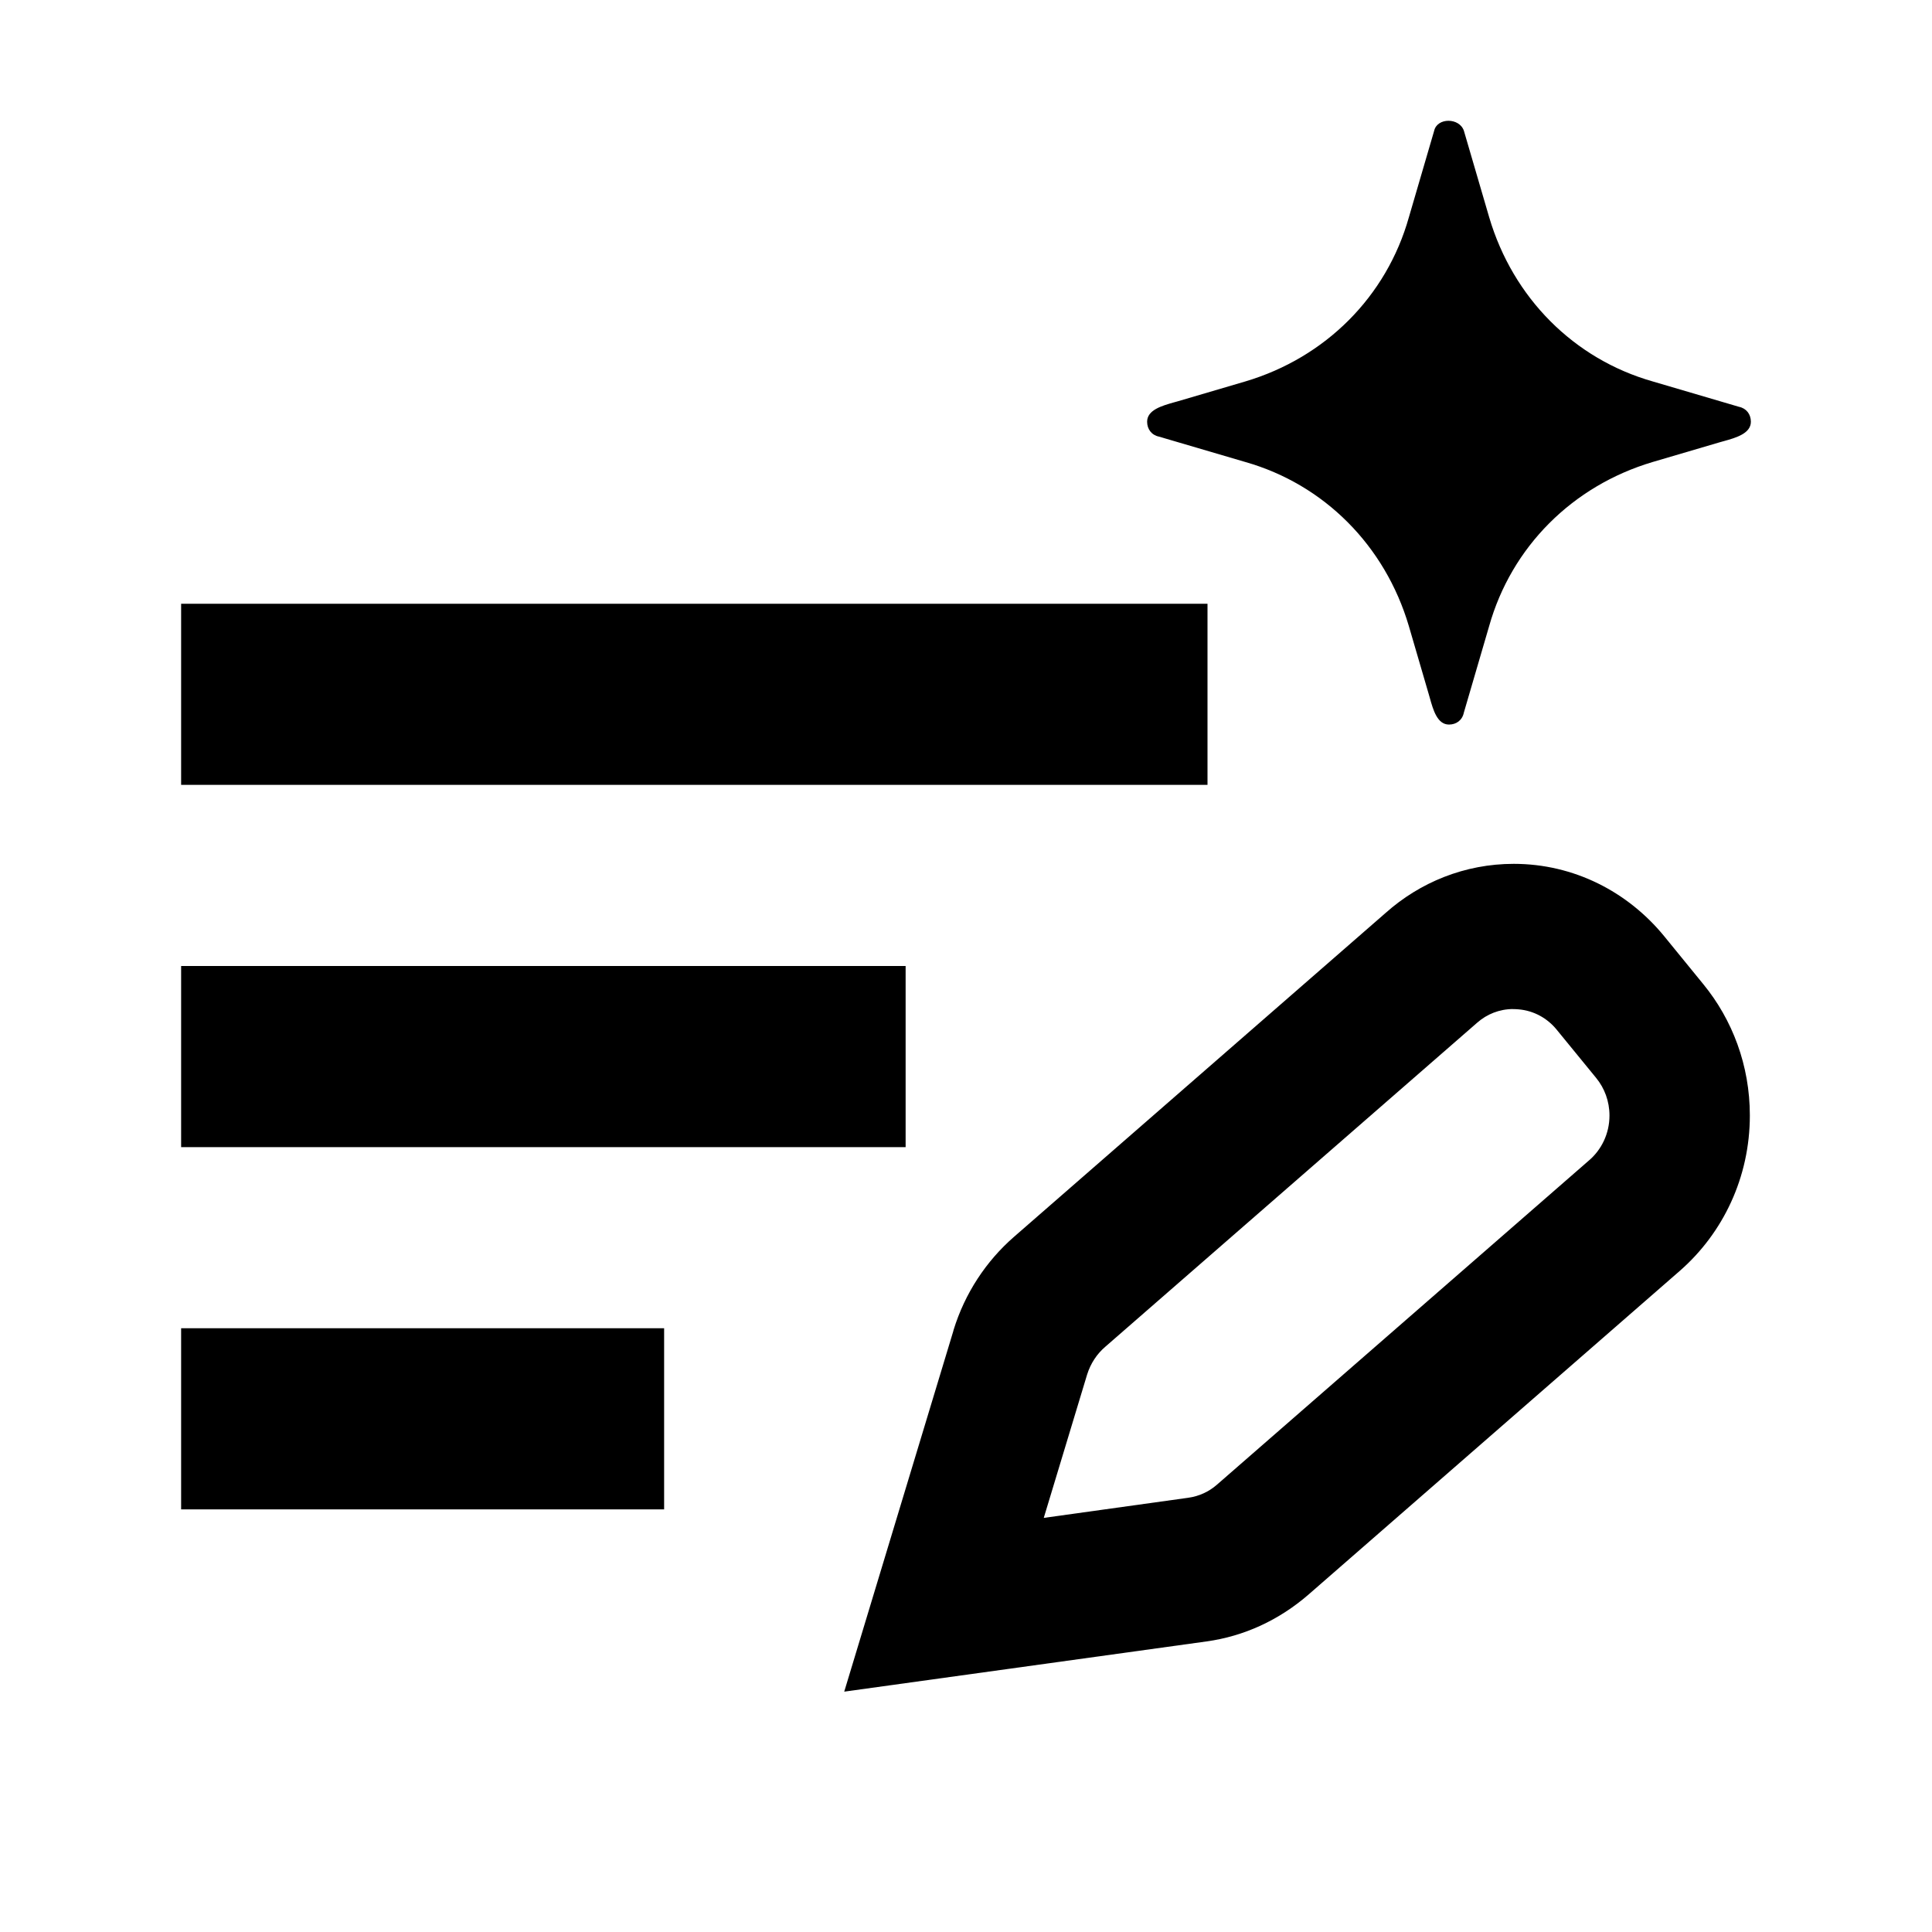
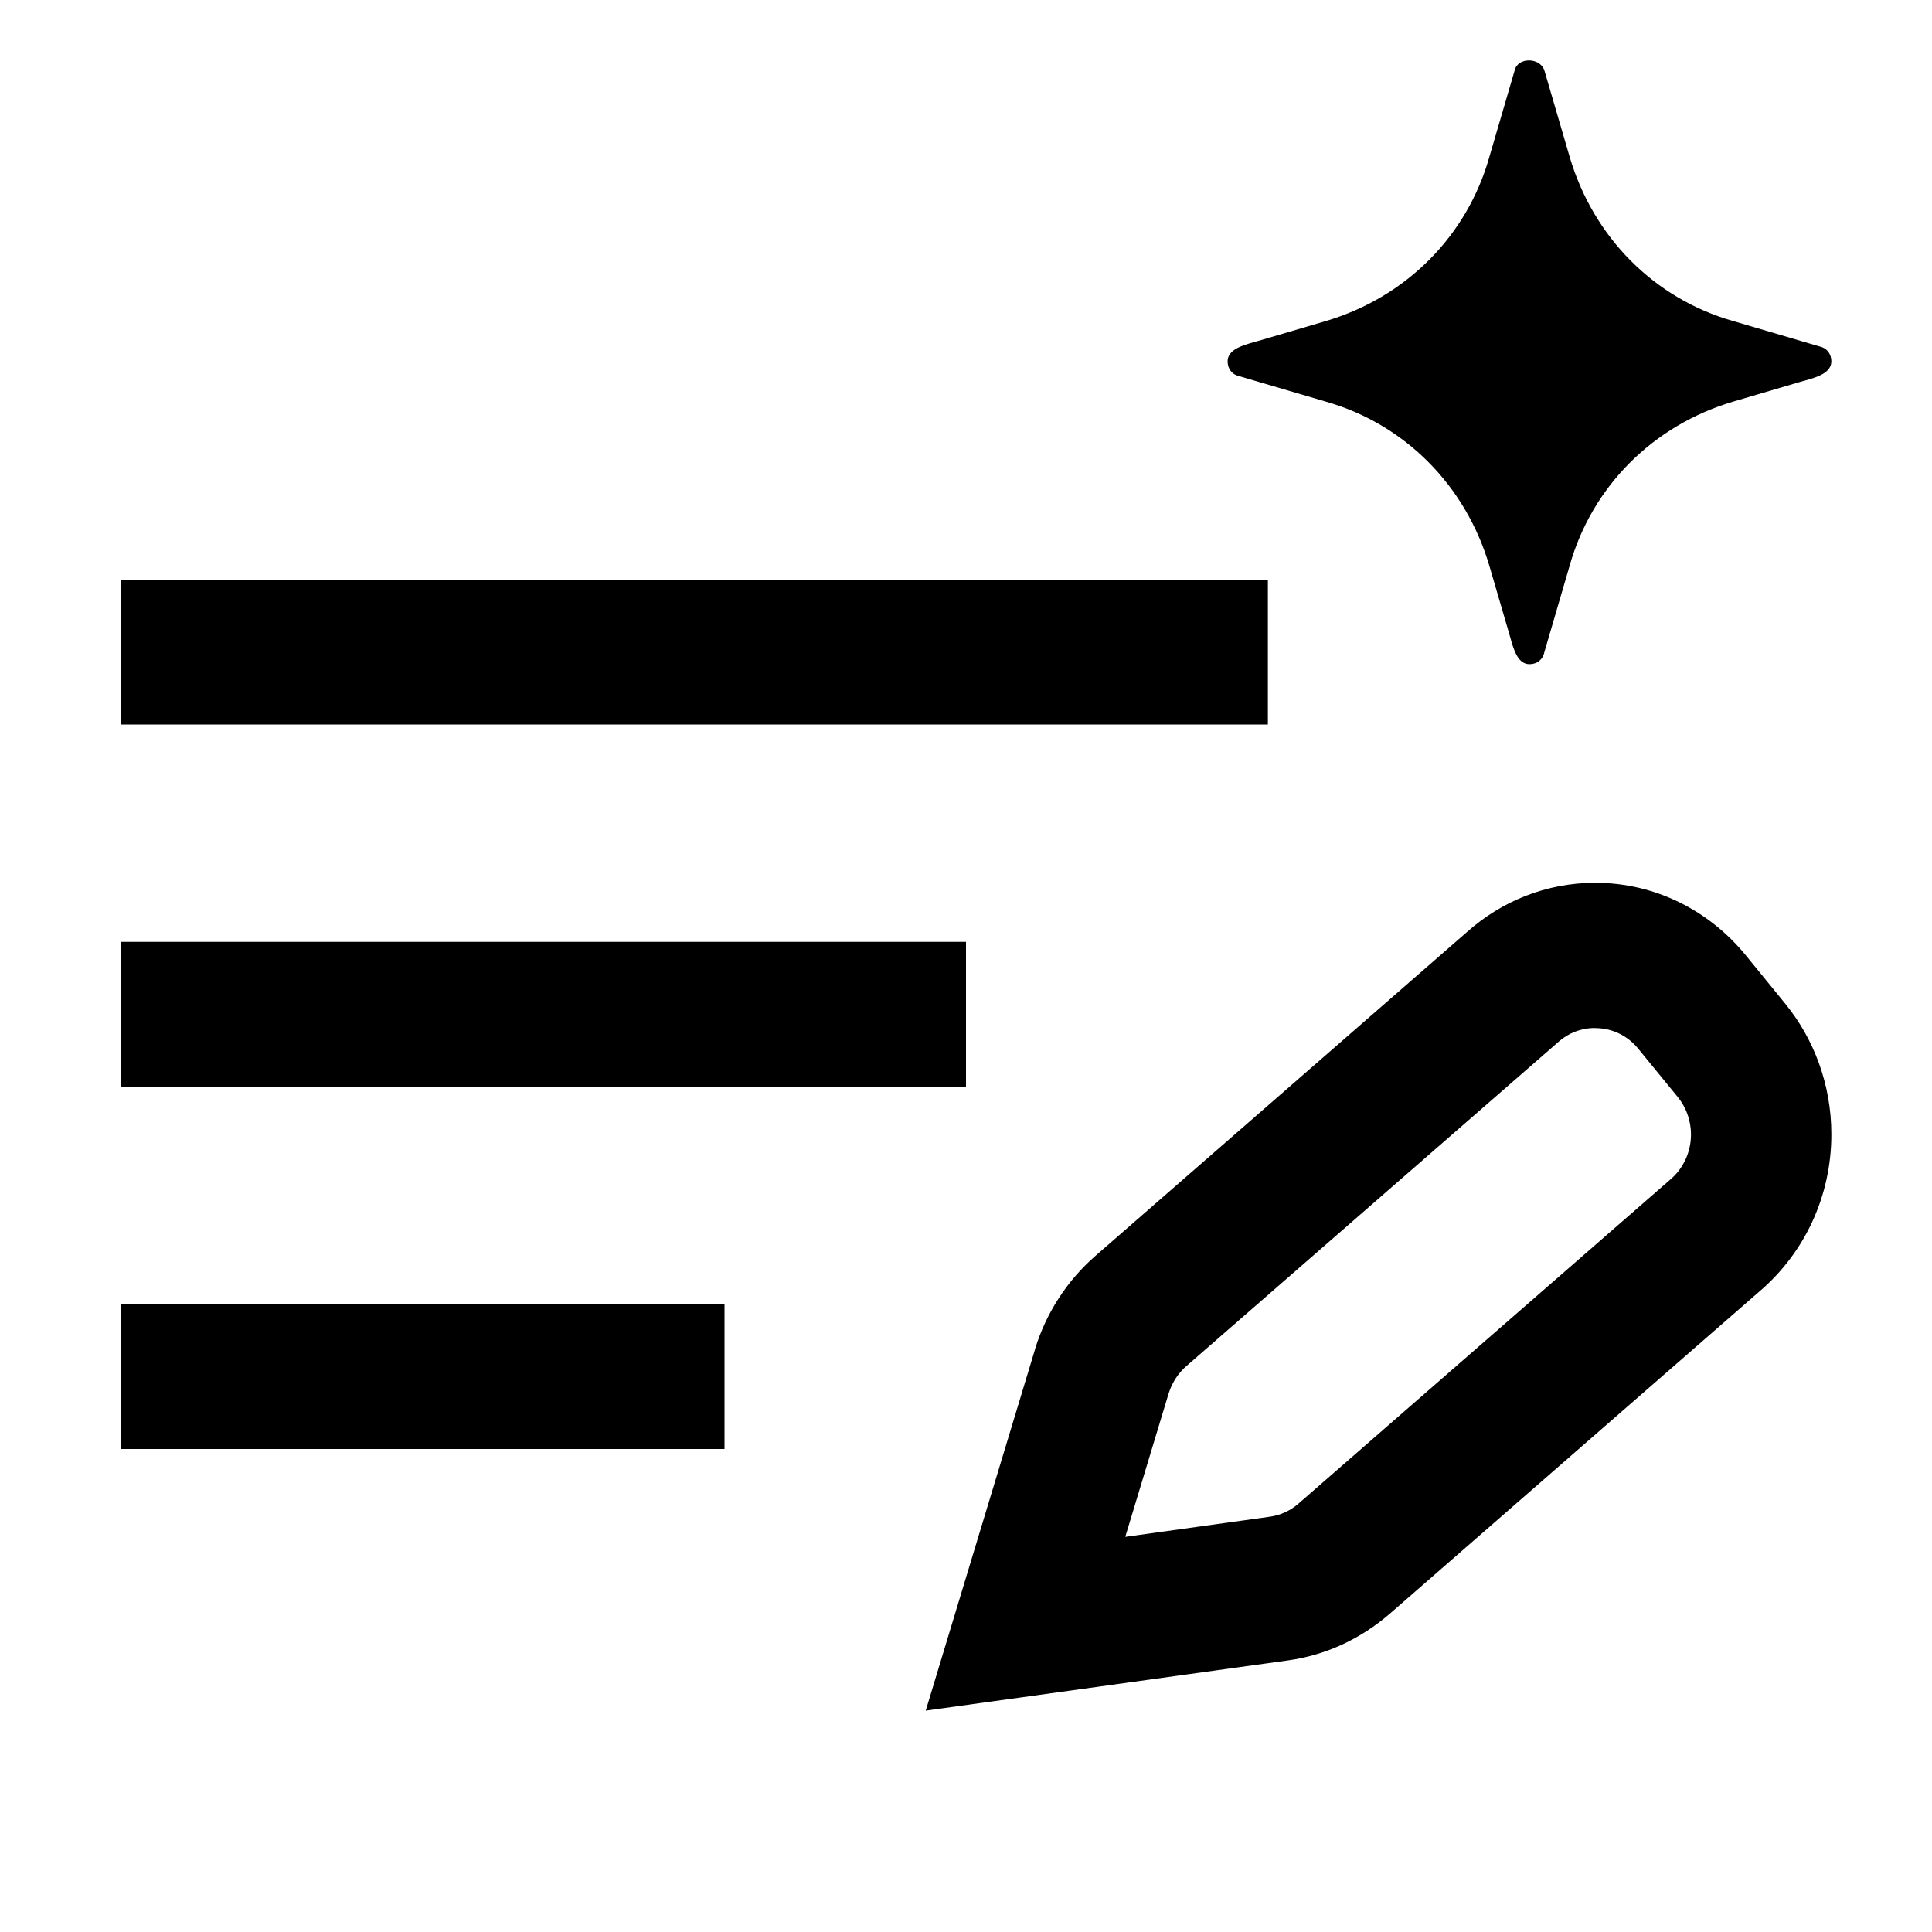
<svg xmlns="http://www.w3.org/2000/svg" viewBox="0 0 32 32" version="1.1">
-   <path d="M25.072 14.308c0.997 0 1.889 0.463 2.49 1.196l0.65 0.797c0.481 0.587 0.771 1.345 0.771 2.174 0 1.028-0.446 1.948-1.155 2.57l-6.155 5.366c-0.493 0.427-1.070 0.69-1.687 0.776l-6.003 0.832 1.805-5.966 0.006-0.024c0.187-0.607 0.537-1.139 1.002-1.544l6.153-5.363c0.57-0.508 1.312-0.814 2.124-0.814zM25.062 16.713c-0.227 0-0.435 0.085-0.594 0.225l-6.158 5.366c-0.139 0.118-0.245 0.275-0.304 0.463l-0.718 2.374 2.391-0.333c0.183-0.025 0.345-0.102 0.474-0.214l6.159-5.368c0.211-0.177 0.346-0.447 0.346-0.749 0-0.238-0.083-0.455-0.22-0.622l-0.655-0.801c-0.154-0.189-0.378-0.315-0.631-0.336-0.029-0.003-0.059-0.004-0.089-0.004zM11 22v3h-8v-3h8zM15 16v3h-12v-3h12zM20 10v3h-17v-3h17zM23.754 2.167c0.049-0.222 0.419-0.222 0.493 0l0.419 1.433c0.394 1.334 1.404 2.347 2.709 2.718l1.428 0.42c0.123 0.025 0.197 0.124 0.197 0.247 0 0.195-0.246 0.265-0.446 0.321l-0.033 0.009-0.032 0.009-1.115 0.328c-1.33 0.395-2.34 1.408-2.709 2.718l-0.419 1.433c-0.025 0.124-0.123 0.198-0.246 0.198-0.195 0-0.263-0.245-0.319-0.446-0.006-0.023-0.012-0.045-0.019-0.066l-0.327-1.119c-0.394-1.334-1.404-2.347-2.709-2.718l-1.429-0.42c-0.123-0.025-0.197-0.124-0.197-0.247 0-0.195 0.245-0.264 0.446-0.321l0.065-0.018 1.115-0.328c1.33-0.395 2.34-1.408 2.709-2.718z" />
+   <path d="M26.422 14.622c0.997 0 1.889 0.463 2.49 1.196l0.65 0.797c0.481 0.587 0.771 1.345 0.771 2.174 0 1.028-0.446 1.948-1.155 2.57l-6.155 5.366c-0.493 0.427-1.070 0.69-1.687 0.776l-6.003 0.832 1.805-5.966 0.006-0.024c0.187-0.607 0.537-1.139 1.002-1.544l6.153-5.363c0.57-0.508 1.311-0.814 2.123-0.814zM26.412 17.027c-0.227 0-0.435 0.085-0.594 0.225l-6.158 5.366c-0.139 0.118-0.245 0.275-0.304 0.463l-0.718 2.374 2.391-0.333c0.183-0.025 0.345-0.102 0.474-0.214l6.159-5.368c0.211-0.177 0.346-0.447 0.346-0.749 0-0.238-0.083-0.455-0.22-0.622l-0.655-0.801c-0.154-0.189-0.378-0.315-0.631-0.336-0.029-0.003-0.059-0.004-0.089-0.004l-0.001-0.001zM12 21.6v2.4h-10v-2.4h10zM16 15.6v2.4h-14v-2.4h14zM21 9.6v2.4h-19v-2.4h19zM25.087 1.167c0.049-0.222 0.419-0.222 0.493 0l0.419 1.433c0.394 1.334 1.404 2.347 2.709 2.718l1.428 0.42c0.123 0.025 0.197 0.124 0.197 0.247 0 0.195-0.246 0.265-0.446 0.321l-0.033 0.009-0.032 0.009-1.115 0.328c-1.33 0.395-2.34 1.408-2.709 2.718l-0.419 1.433c-0.025 0.124-0.123 0.198-0.246 0.198-0.195 0-0.263-0.245-0.319-0.446-0.006-0.023-0.012-0.045-0.019-0.066l-0.327-1.119c-0.394-1.334-1.404-2.347-2.709-2.718l-1.429-0.42c-0.123-0.025-0.197-0.124-0.197-0.247 0-0.195 0.245-0.264 0.446-0.321l0.065-0.018 1.115-0.328c1.33-0.395 2.34-1.408 2.709-2.718l0.419-1.433z" />
</svg>
